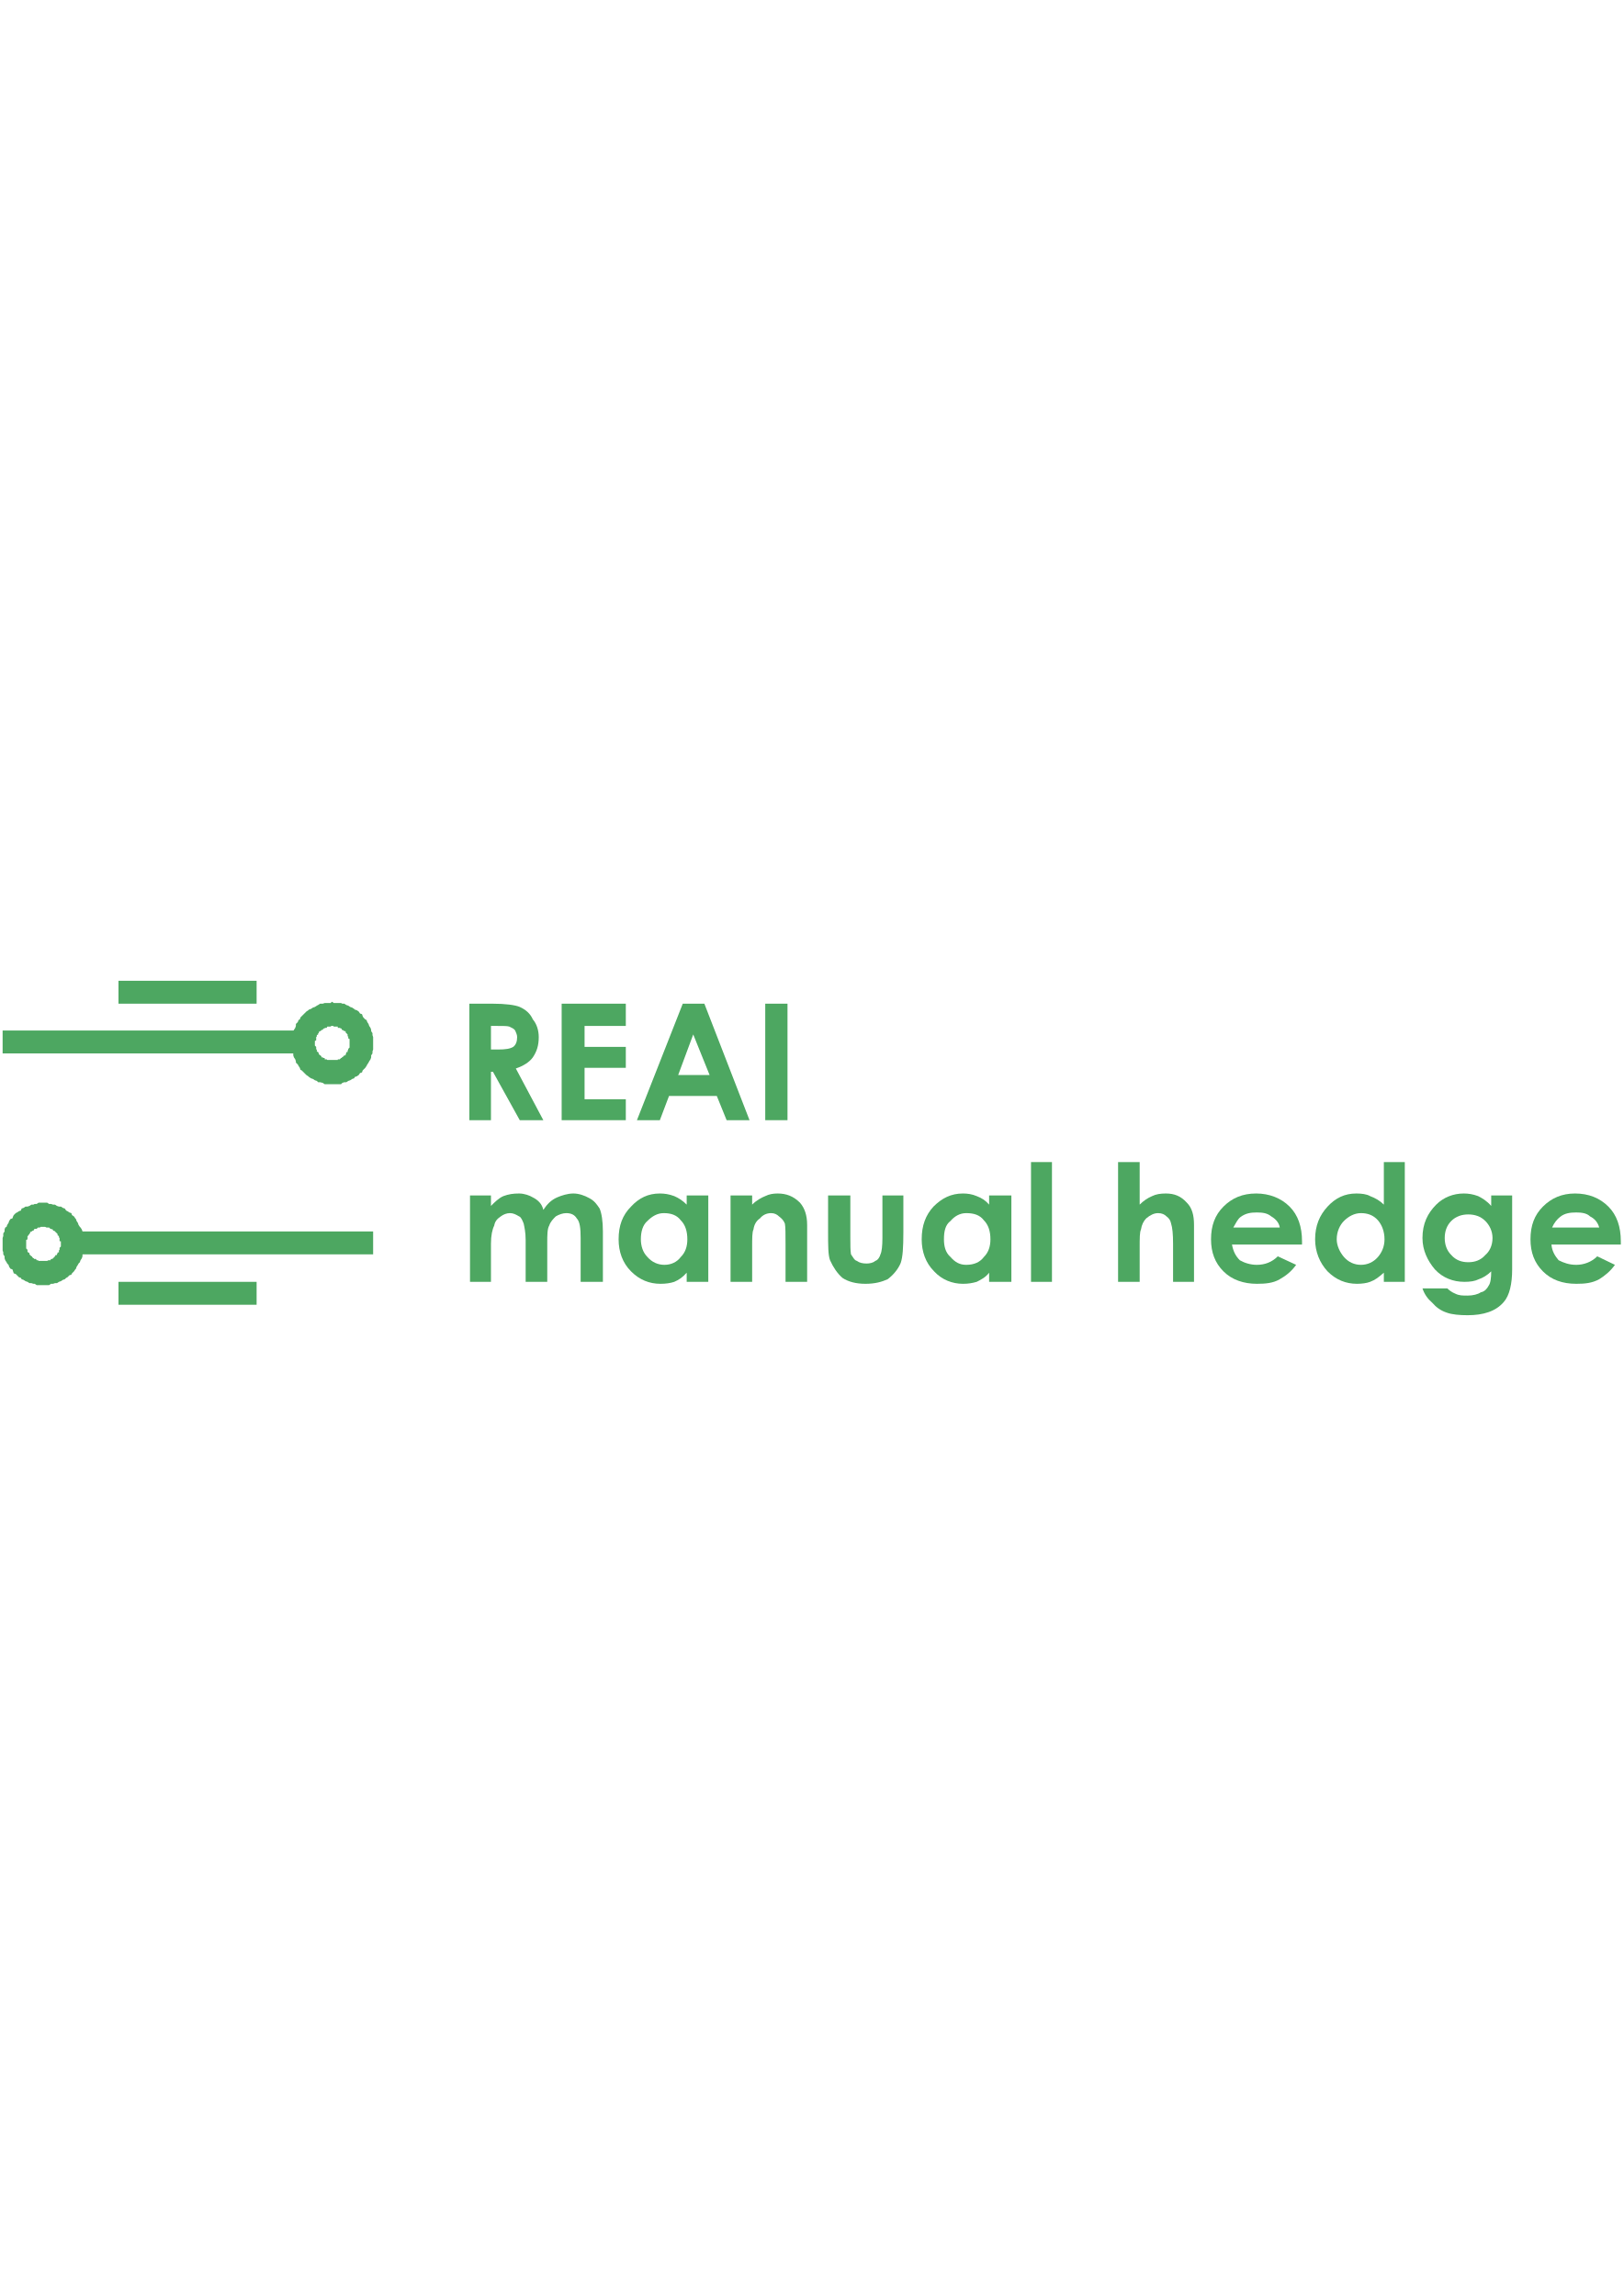
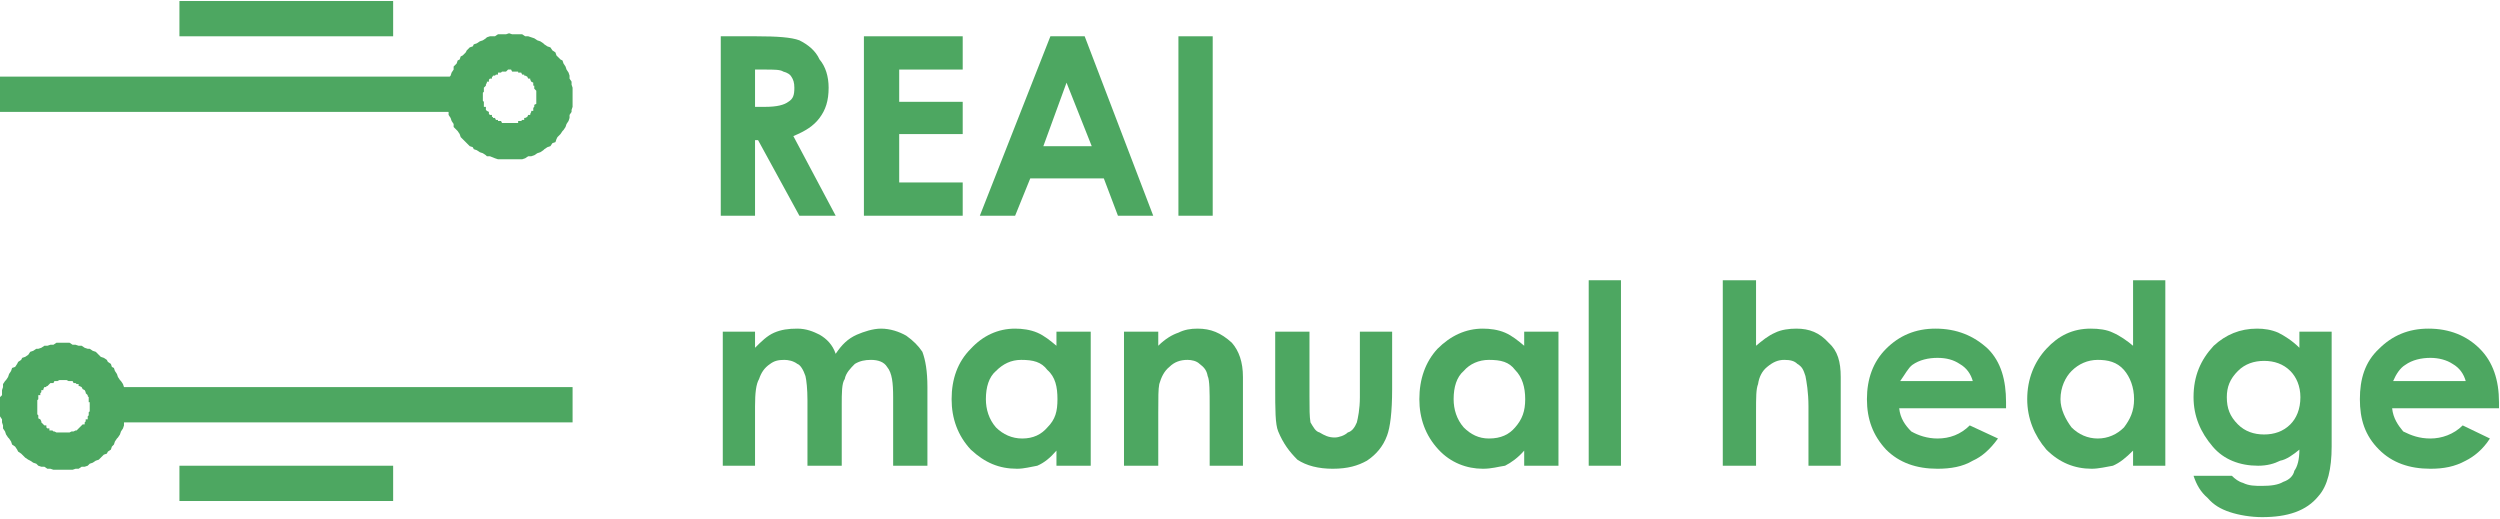
- <svg xmlns="http://www.w3.org/2000/svg" xml:space="preserve" width="2480px" height="3508px" version="1.0" style="shape-rendering:geometricPrecision; text-rendering:geometricPrecision; image-rendering:optimizeQuality; fill-rule:evenodd; clip-rule:evenodd" viewBox="0 0 2480 3507">
+ <svg xmlns="http://www.w3.org/2000/svg" xml:space="preserve" width="2480px" height="514px" version="1.0" style="shape-rendering:geometricPrecision; text-rendering:geometricPrecision; image-rendering:optimizeQuality; fill-rule:evenodd; clip-rule:evenodd" viewBox="0 0 2480 514">
  <defs>
    <style type="text/css">
   
    .fil0 {fill:#4DA761;fill-rule:nonzero}
   
  </style>
  </defs>
  <g id="Слой_x0020_1">
-     <g id="_2244171924640">
-       <g>
-         <polygon class="fil0" points="104,1916 104,1881 570,1881 570,1916 " />
-       </g>
-       <path class="fil0" d="M717 1533l35 0c20,0 35,2 42,5 9,4 16,10 20,19 6,7 9,17 9,27 0,13 -3,22 -9,31 -5,7 -14,13 -26,17l42 79 -36 0 -41 -74 -3 0 0 74 -33 0 0 -178 0 0zm33 70l11 0c11,0 18,-1 23,-4 4,-3 6,-8 6,-15 0,-4 -2,-7 -3,-10 -2,-3 -5,-4 -9,-6 -3,-1 -9,-1 -19,-1l-9 0 0 36 0 0z" />
-       <polygon id="_1" class="fil0" points="858,1533 956,1533 956,1567 893,1567 893,1599 956,1599 956,1631 893,1631 893,1679 956,1679 956,1711 858,1711 " />
-       <path id="_2" class="fil0" d="M1043 1533l33 0 69 178 -35 0 -15 -37 -73 0 -14 37 -35 0 70 -178zm16 47l-23 62 48 0 -25 -62 0 0z" />
-       <polygon id="_3" class="fil0" points="1169,1533 1203,1533 1203,1711 1169,1711 " />
-       <path class="fil0" d="M718 1826l32 0 0 16c6,-6 12,-12 19,-15 8,-3 15,-4 24,-4 8,0 16,3 21,6 8,4 14,10 16,19 6,-9 12,-15 21,-19 7,-3 16,-6 25,-6 8,0 17,3 24,7 8,4 12,10 16,16 3,7 5,19 5,35l0 77 -34 0 0 -67c0,-14 -1,-25 -6,-30 -3,-5 -8,-8 -16,-8 -5,0 -11,2 -16,5 -4,4 -8,8 -10,14 -3,5 -3,15 -3,26l0 60 -33 0 0 -64c0,-12 -2,-20 -3,-25 -2,-5 -4,-10 -7,-11 -5,-3 -9,-5 -14,-5 -5,0 -10,2 -14,5 -6,4 -9,8 -10,14 -3,6 -5,15 -5,28l0 58 -32 0 0 -132 0 0z" />
-       <path id="_1_0" class="fil0" d="M1049 1826l33 0 0 132 -33 0 0 -14c-6,7 -12,11 -19,14 -6,2 -13,3 -21,3 -17,0 -32,-6 -45,-19 -13,-13 -19,-30 -19,-49 0,-21 6,-37 19,-50 12,-13 26,-20 44,-20 7,0 14,1 22,4 7,3 13,7 19,13l0 -14 0 0zm-35 27c-10,0 -18,5 -25,12 -7,6 -10,16 -10,28 0,10 3,20 10,27 7,8 16,12 26,12 10,0 19,-4 25,-12 7,-7 10,-16 10,-27 0,-12 -3,-22 -10,-29 -6,-8 -15,-11 -26,-11z" />
-       <path id="_2_1" class="fil0" d="M1116 1826l33 0 0 14c7,-7 15,-11 20,-13 6,-3 12,-4 19,-4 13,0 24,4 34,14 7,8 11,19 11,34l0 87 -33 0 0 -58c0,-15 0,-26 -1,-31 -2,-5 -5,-8 -9,-11 -3,-3 -7,-5 -12,-5 -7,0 -13,3 -17,8 -6,4 -9,10 -10,17 -2,4 -2,13 -2,28l0 52 -33 0 0 -132 0 0z" />
-       <path id="_3_2" class="fil0" d="M1265 1826l34 0 0 64c0,13 0,20 1,26 3,4 5,9 9,10 4,3 9,4 15,4 4,0 10,-1 13,-4 4,-1 7,-6 8,-10 2,-4 3,-13 3,-25l0 -65 32 0 0 56c0,24 -1,38 -4,47 -4,10 -12,19 -20,25 -9,4 -19,7 -34,7 -14,0 -26,-3 -35,-9 -8,-7 -14,-16 -19,-27 -3,-8 -3,-22 -3,-44l0 -55 0 0z" />
-       <path id="_4" class="fil0" d="M1511 1826l34 0 0 132 -34 0 0 -14c-5,7 -13,11 -19,14 -7,2 -13,3 -21,3 -16,0 -32,-6 -44,-19 -13,-13 -19,-30 -19,-49 0,-21 6,-37 18,-50 13,-13 27,-20 45,-20 7,0 14,1 21,4 8,3 14,7 19,13l0 -14 0 0zm-35 27c-10,0 -18,5 -24,12 -8,6 -10,16 -10,28 0,10 2,20 10,27 7,8 14,12 24,12 12,0 21,-4 27,-12 7,-7 10,-16 10,-27 0,-12 -3,-22 -10,-29 -6,-8 -15,-11 -27,-11z" />
-       <polygon id="_5" class="fil0" points="1575,1775 1607,1775 1607,1958 1575,1958 " />
-       <path id="_6" class="fil0" d="M1708 1775l33 0 0 65c6,-6 12,-10 19,-13 6,-3 13,-4 21,-4 13,0 23,4 32,14 8,8 11,19 11,34l0 87 -32 0 0 -58c0,-15 -1,-25 -3,-31 -1,-5 -3,-8 -7,-11 -3,-3 -7,-5 -13,-5 -6,0 -12,3 -18,8 -4,4 -7,10 -8,17 -2,4 -2,13 -2,28l0 52 -33 0 0 -183 0 0z" />
-       <path id="_7" class="fil0" d="M1989 1901l-107 0c2,11 6,18 12,24 7,4 16,7 26,7 12,0 23,-4 32,-13l28 13c-7,10 -16,17 -25,22 -10,6 -22,7 -35,7 -20,0 -38,-6 -51,-19 -13,-13 -19,-29 -19,-49 0,-21 6,-37 19,-50 13,-13 29,-20 50,-20 20,0 38,7 51,20 13,13 19,31 19,53l0 5zm-34 -26c-1,-7 -6,-13 -13,-17 -6,-5 -13,-6 -22,-6 -9,0 -17,1 -25,7 -4,3 -7,9 -11,16l71 0 0 0z" />
-       <path id="_8" class="fil0" d="M2114 1775l32 0 0 183 -32 0 0 -14c-8,7 -13,11 -21,14 -5,2 -13,3 -20,3 -17,0 -32,-6 -45,-19 -12,-13 -19,-30 -19,-49 0,-21 7,-37 19,-50 12,-13 26,-20 44,-20 8,0 16,1 21,4 8,3 15,7 21,13l0 -65 0 0zm-35 78c-10,0 -19,5 -26,12 -6,6 -11,16 -11,28 0,10 5,20 11,27 7,8 16,12 26,12 10,0 19,-4 26,-12 6,-7 10,-16 10,-27 0,-12 -4,-22 -10,-29 -7,-8 -16,-11 -26,-11z" />
-       <path id="_9" class="fil0" d="M2278 1826l32 0 0 113c0,22 -4,40 -13,50 -12,14 -31,20 -55,20 -12,0 -24,-1 -32,-4 -9,-3 -16,-8 -22,-15 -7,-6 -12,-13 -15,-22l38 0c3,3 7,6 12,8 6,3 11,3 19,3 8,0 16,-2 20,-5 6,-1 10,-6 12,-10 3,-4 4,-12 4,-22 -6,6 -13,10 -19,12 -6,3 -13,4 -22,4 -17,0 -33,-6 -45,-19 -11,-13 -19,-29 -19,-48 0,-22 8,-38 21,-51 11,-11 26,-17 42,-17 7,0 14,1 22,4 6,3 13,7 20,15l0 -16 0 0zm-35 29c-10,0 -19,3 -26,10 -7,7 -10,16 -10,26 0,10 3,19 10,26 7,8 16,11 26,11 10,0 19,-3 26,-11 6,-5 11,-14 11,-26 0,-11 -5,-20 -11,-26 -7,-7 -16,-10 -26,-10z" />
-       <path id="_10" class="fil0" d="M2476 1901l-106 0c1,11 6,18 11,24 8,4 16,7 27,7 11,0 23,-4 32,-13l27 13c-7,10 -16,17 -24,22 -11,6 -22,7 -35,7 -21,0 -38,-6 -51,-19 -13,-13 -19,-29 -19,-49 0,-21 6,-37 19,-50 13,-13 29,-20 49,-20 21,0 38,7 51,20 13,13 19,31 19,53l0 5zm-33 -26c-2,-7 -6,-13 -14,-17 -5,-5 -13,-6 -21,-6 -9,0 -18,1 -25,7 -4,3 -9,9 -12,16l72 0 0 0z" />
-       <g>
-         <path class="fil0" d="M4 1900l0 0 0 -3 0 -3 0 -3 1 -3 0 -4 2 -3 0 -3 1 -3 2 -1 1 -3 2 -3 1 -3 2 -3 3 -1 1 -3 1 -2 3 -3 2 -1 3 -2 3 -1 1 -3 3 -1 3 -2 3 0 3 -1 3 -2 3 0 2 -1 3 0 3 -2 5 0 3 0 0 37 -2 0 -1 0 -2 0 -1 1 -2 0 -1 0 0 0 -2 2 -1 0 -2 0 -1 1 0 0 -1 2 -2 0 0 1 -1 0 -2 1 0 2 -1 0 0 1 -2 2 0 1 -1 0 0 2 0 1 0 2 -2 1 0 2 0 0 0 1 0 1 0 2 0 0 -36 0 0 0zm63 63l0 0 -3 0 -5 0 -3 0 -3 -2 -2 0 -3 -1 -3 0 -3 -2 -3 -1 -3 -2 -3 -1 -1 -2 -3 -1 -3 -3 -2 -2 -3 -1 -1 -3 -1 -3 -3 -1 -2 -3 -1 -3 -2 -2 -1 -2 -2 -3 -1 -3 0 -3 -2 -3 0 -3 -1 -3 0 -3 0 -4 0 -3 36 0 0 1 0 2 0 1 0 2 0 1 2 2 0 0 0 1 0 2 1 1 0 0 2 1 0 2 1 1 0 0 2 2 1 0 0 1 2 2 1 0 0 1 1 0 2 0 1 2 2 0 0 0 1 1 2 0 1 0 2 0 1 0 2 0 0 0 0 37 0 0zm62 -63l0 0 0 3 -1 4 0 3 0 3 -2 3 0 3 -1 3 -2 3 -1 3 -2 2 -1 2 -2 3 -1 3 -1 1 -2 3 -3 3 -1 2 -3 1 -3 3 -2 1 -2 2 -3 1 -3 2 -3 1 -3 2 -3 0 -3 1 -3 0 -3 2 -3 0 -3 0 -2 0 0 -37 1 0 1 0 0 0 2 0 1 0 2 -1 1 0 2 0 1 -2 0 0 2 0 1 -1 0 0 2 -2 1 -1 0 0 1 -2 2 0 0 -1 1 -2 0 -1 2 0 0 -1 0 -2 1 -1 0 0 0 -2 0 -1 2 -2 0 -1 0 -2 0 -1 0 0 36 0 0 0zm-62 -63l0 0 2 0 3 0 3 2 3 0 3 1 3 0 3 2 3 1 3 0 3 2 3 1 2 3 2 1 3 2 3 1 1 3 3 2 2 3 1 1 1 3 2 3 1 3 2 3 1 1 2 3 1 3 0 3 2 4 0 3 0 3 1 3 0 3 -36 0 0 -2 0 -1 0 -1 -2 0 0 -2 0 -1 0 -2 -1 -1 0 -2 0 0 -2 -1 0 -2 -1 -1 0 0 -2 -2 -1 -1 0 0 -1 -1 -2 0 0 -2 -1 0 -2 -1 0 0 -1 0 -2 -2 -1 0 -2 0 -1 0 -2 -1 0 0 -1 0 -1 0 0 0 0 -37 0 0z" />
-       </g>
-       <g>
-         <polygon class="fil0" points="470,1609 4,1609 4,1574 470,1574 " />
-       </g>
-       <g>
-         <path class="fil0" d="M570 1593l-36 0 0 0 0 0 0 -2 0 -1 0 -1 0 -2 -2 -1 0 -2 0 -1 -1 0 0 -2 0 -1 -2 -2 0 0 -1 -1 0 -2 -2 0 -1 -1 0 0 -2 -1 -1 0 0 -2 -1 0 -2 -1 -1 0 -2 0 0 -2 -1 0 -2 0 -1 0 -2 0 -1 -1 -2 0 0 -37 3 2 5 0 3 0 3 0 2 1 3 0 3 2 3 1 3 2 3 1 3 2 1 1 3 1 3 2 2 3 3 1 1 3 1 2 3 3 2 1 1 3 2 3 1 3 2 3 1 3 0 2 2 3 0 3 1 3 0 3 0 3 0 3 0 0 0 0zm-63 63l0 -37 0 0 2 0 1 0 2 0 1 0 2 0 1 0 0 -1 2 0 1 0 2 -2 1 0 0 -1 1 0 2 -2 0 0 1 -1 2 0 0 -2 1 -1 0 -2 2 0 0 -1 0 -1 1 -2 0 0 0 -1 2 -2 0 -1 0 -2 0 -1 0 -2 0 -1 36 0 0 4 0 3 0 3 -1 3 0 3 -2 3 0 3 -1 3 -2 3 -1 2 -2 3 -1 2 -2 3 -3 3 -1 1 -1 3 -3 1 -2 3 -3 2 -3 1 -1 2 -3 1 -3 2 -3 1 -3 2 -3 0 -3 1 -2 2 -3 0 -3 0 -5 0 -3 0 0 0 0 0zm-62 -63l36 0 0 0 0 1 0 2 0 1 2 2 0 1 0 2 0 1 1 0 0 2 0 1 2 1 0 0 1 2 0 1 2 2 1 0 0 1 1 0 0 2 2 0 1 1 2 0 0 2 1 0 2 0 1 1 2 0 1 0 0 0 2 0 1 0 1 0 0 37 -2 0 -3 0 -3 0 -3 0 -3 -2 -4 -1 -3 0 -2 -2 -3 -1 -3 -2 -3 -1 -3 -2 -1 -1 -3 -2 -3 -3 -1 -1 -3 -3 -2 -1 -1 -3 -2 -3 -1 -2 -3 -3 0 -2 -1 -3 -2 -3 -1 -3 0 -3 -2 -3 0 -3 0 -3 -1 -3 0 -4 0 0 0 0zm62 -63l0 37 0 0 -1 0 -1 1 -2 0 0 0 -1 0 -2 0 -1 2 -2 0 -1 0 0 1 -2 0 -1 2 -2 0 0 1 -1 0 0 1 -2 0 -1 2 0 1 -1 0 0 2 -2 1 0 2 0 0 -1 1 0 2 0 1 0 2 -2 1 0 1 0 2 0 0 -36 0 0 -3 1 -3 0 -3 0 -3 2 -3 0 -3 1 -2 2 -3 1 -3 0 -3 3 -3 1 -3 2 -1 1 -3 2 -2 3 -3 1 -1 3 -3 3 -2 1 -1 3 -1 3 -2 3 -1 3 -2 2 -1 3 -2 4 0 3 -1 3 0 3 0 3 0 2 -2 0 0 0 0z" />
-       </g>
-       <g>
-         <polygon class="fil0" points="181,1993 181,1958 392,1958 392,1993 " />
-       </g>
-       <g>
-         <polygon class="fil0" points="181,1533 181,1498 392,1498 392,1533 " />
-       </g>
+     <g id="_2244265754000">
+       <polygon class="fil0" points="101,419 101,384 568,384 568,419 " />
+     </g>
+     <path class="fil0" d="M715 36l35 0c21,0 35,1 43,4 8,4 16,10 20,19 6,7 9,17 9,28 0,13 -3,22 -9,30 -6,8 -14,13 -26,18l42 79 -36 0 -41 -75 -3 0 0 75 -34 0 0 -178 0 0zm34 70l10 0c12,0 19,-2 23,-5 5,-3 6,-7 6,-14 0,-5 -1,-8 -3,-11 -1,-2 -4,-4 -8,-5 -3,-2 -9,-2 -19,-2l-9 0 0 37 0 0z" />
+     <polygon id="_1" class="fil0" points="857,36 955,36 955,69 892,69 892,101 955,101 955,133 892,133 892,181 955,181 955,214 857,214 " />
+     <path id="_2" class="fil0" d="M1042 36l34 0 68 178 -35 0 -14 -37 -73 0 -15 37 -35 0 70 -178zm16 46l-23 63 48 0 -25 -63 0 0z" />
+     <polygon id="_3" class="fil0" points="1169,36 1203,36 1203,214 1169,214 " />
+     <path class="fil0" d="M717 329l32 0 0 16c6,-6 12,-12 19,-15 7,-3 14,-4 23,-4 9,0 16,3 22,6 7,4 13,10 16,19 6,-9 12,-15 21,-19 7,-3 16,-6 24,-6 9,0 18,3 25,7 7,5 12,10 16,16 3,8 5,19 5,35l0 78 -34 0 0 -68c0,-14 -1,-24 -6,-30 -3,-5 -9,-7 -16,-7 -6,0 -11,1 -16,4 -4,4 -9,9 -10,15 -3,4 -3,14 -3,26l0 60 -34 0 0 -65c0,-11 -1,-20 -2,-24 -2,-6 -5,-11 -8,-12 -4,-3 -9,-4 -13,-4 -6,0 -10,1 -14,4 -6,4 -9,9 -11,15 -3,5 -4,14 -4,27l0 59 -32 0 0 -133 0 0z" />
+     <path id="_1_0" class="fil0" d="M1048 329l34 0 0 133 -34 0 0 -15c-6,7 -12,12 -19,15 -6,1 -13,3 -20,3 -18,0 -32,-6 -46,-19 -13,-14 -19,-31 -19,-50 0,-20 6,-37 19,-50 12,-13 27,-20 44,-20 7,0 15,1 22,4 7,3 13,8 19,13l0 -14 0 0zm-35 28c-10,0 -18,4 -25,11 -7,6 -10,16 -10,28 0,10 3,20 10,28 7,7 16,11 26,11 11,0 19,-4 25,-11 8,-8 10,-16 10,-28 0,-12 -2,-22 -10,-29 -6,-8 -14,-10 -26,-10z" />
+     <path id="_2_1" class="fil0" d="M1115 329l34 0 0 14c7,-7 14,-11 20,-13 6,-3 12,-4 19,-4 13,0 23,4 34,14 7,8 11,19 11,34l0 88 -33 0 0 -59c0,-14 0,-26 -2,-30 -1,-6 -4,-9 -8,-12 -3,-3 -8,-4 -12,-4 -7,0 -13,2 -18,7 -5,4 -8,10 -10,17 -1,5 -1,13 -1,28l0 53 -34 0 0 -133 0 0z" />
+     <path id="_3_2" class="fil0" d="M1265 329l34 0 0 64c0,13 0,20 1,26 3,5 5,9 9,10 5,3 9,5 15,5 4,0 10,-2 13,-5 4,-1 7,-5 9,-10 1,-4 3,-13 3,-25l0 -65 32 0 0 57c0,23 -2,38 -5,46 -4,11 -11,19 -20,25 -9,5 -19,8 -34,8 -14,0 -26,-3 -35,-9 -8,-8 -14,-16 -19,-28 -3,-7 -3,-22 -3,-44l0 -55 0 0z" />
+     <path id="_4" class="fil0" d="M1512 329l34 0 0 133 -34 0 0 -15c-6,7 -13,12 -19,15 -7,1 -13,3 -22,3 -16,0 -32,-6 -44,-19 -13,-14 -19,-31 -19,-50 0,-20 6,-37 18,-50 13,-13 28,-20 45,-20 7,0 15,1 22,4 7,3 13,8 19,13l0 -14 0 0zm-35 28c-10,0 -19,4 -25,11 -7,6 -10,16 -10,28 0,10 3,20 10,28 7,7 15,11 25,11 12,0 20,-4 26,-11 7,-8 10,-16 10,-28 0,-12 -3,-22 -10,-29 -6,-8 -14,-10 -26,-10z" />
+     <polygon id="_5" class="fil0" points="1576,278 1608,278 1608,462 1576,462 " />
+     <path id="_6" class="fil0" d="M1709 278l33 0 0 65c6,-5 12,-10 19,-13 6,-3 14,-4 21,-4 13,0 23,4 32,14 9,8 12,19 12,34l0 88 -32 0 0 -59c0,-14 -2,-25 -3,-30 -2,-6 -3,-9 -8,-12 -3,-3 -7,-4 -13,-4 -6,0 -11,2 -17,7 -5,4 -8,10 -9,17 -2,5 -2,13 -2,28l0 53 -33 0 0 -184 0 0z" />
+     <path id="_7" class="fil0" d="M1990 405l-106 0c1,10 6,17 12,23 7,4 16,7 26,7 12,0 23,-4 32,-13l28 13c-8,11 -16,18 -25,22 -10,6 -22,8 -35,8 -21,0 -38,-6 -51,-19 -13,-14 -19,-30 -19,-50 0,-20 6,-37 19,-50 13,-13 29,-20 49,-20 21,0 38,7 52,20 13,13 18,31 18,53l0 6zm-33 -27c-2,-7 -6,-13 -13,-17 -6,-4 -13,-6 -22,-6 -9,0 -18,2 -25,7 -4,3 -7,9 -12,16l72 0 0 0z" />
+     <path id="_8" class="fil0" d="M2116 278l32 0 0 184 -32 0 0 -15c-7,7 -13,12 -20,15 -6,1 -14,3 -21,3 -17,0 -32,-6 -45,-19 -12,-14 -19,-31 -19,-50 0,-20 7,-37 19,-50 12,-13 26,-20 44,-20 8,0 16,1 22,4 7,3 14,8 20,13l0 -65 0 0zm-35 79c-10,0 -19,4 -26,11 -6,6 -11,16 -11,28 0,10 5,20 11,28 7,7 16,11 26,11 10,0 19,-4 26,-11 6,-8 10,-16 10,-28 0,-12 -4,-22 -10,-29 -7,-8 -16,-10 -26,-10z" />
+     <path id="_9" class="fil0" d="M2281 329l32 0 0 114c0,22 -4,39 -13,49 -12,15 -31,21 -56,21 -11,0 -23,-2 -32,-5 -9,-3 -16,-7 -22,-14 -7,-6 -11,-13 -14,-22l38 0c3,3 7,6 11,7 6,3 12,3 19,3 9,0 16,-1 21,-4 6,-2 10,-6 11,-11 3,-4 5,-11 5,-21 -6,5 -13,10 -19,11 -6,3 -13,5 -22,5 -18,0 -34,-6 -45,-19 -12,-14 -19,-30 -19,-49 0,-21 7,-37 20,-51 12,-11 26,-17 43,-17 7,0 14,1 21,4 6,3 14,8 21,15l0 -16 0 0zm-35 29c-10,0 -19,3 -26,10 -8,8 -11,16 -11,26 0,11 3,19 11,27 7,7 16,10 26,10 10,0 19,-3 26,-10 6,-6 10,-15 10,-27 0,-11 -4,-20 -10,-26 -7,-7 -16,-10 -26,-10z" />
+     <path id="_10" class="fil0" d="M2479 405l-106 0c1,10 6,17 11,23 8,4 16,7 27,7 11,0 23,-4 32,-13l27 13c-7,11 -16,18 -24,22 -11,6 -22,8 -35,8 -21,0 -38,-6 -51,-19 -14,-14 -19,-30 -19,-50 0,-20 5,-37 19,-50 13,-13 29,-20 49,-20 21,0 38,7 51,20 13,13 19,31 19,53l0 6zm-33 -27c-2,-7 -6,-13 -13,-17 -6,-4 -14,-6 -22,-6 -9,0 -18,2 -25,7 -5,3 -9,9 -12,16l72 0 0 0z" />
+     <g id="_2244265749200">
+       <path class="fil0" d="M0 403l0 0 0 -3 0 -3 0 -3 2 -2 0 -5 1 -3 0 -3 2 -3 1 -1 2 -3 1 -3 2 -3 1 -3 3 -1 2 -3 1 -2 3 -2 1 -2 3 -1 3 -2 2 -3 3 -1 3 -2 2 0 3 -1 3 -2 3 0 3 -1 3 0 3 -2 4 0 3 0 0 37 -1 0 -2 0 -1 0 -2 1 -1 0 -2 0 0 0 -1 2 -1 0 -2 0 -1 1 0 0 -2 2 -1 0 0 1 -2 0 -1 2 0 1 -2 0 0 2 -1 1 0 2 -2 0 0 1 0 1 0 2 -1 1 0 2 0 0 0 1 0 2 0 1 0 0 -37 0 0 0zm63 63l0 0 -3 0 -4 0 -3 0 -3 -1 -3 0 -3 -2 -3 0 -3 -1 -2 -2 -3 -1 -3 -2 -2 -1 -3 -2 -3 -3 -1 -1 -3 -2 -1 -2 -2 -3 -3 -2 -1 -3 -2 -3 -1 -1 -2 -3 -1 -3 -2 -3 0 -3 -1 -3 0 -3 -2 -3 0 -2 0 -5 0 -3 37 0 0 2 0 1 0 2 0 1 0 2 1 1 0 0 0 1 0 2 2 1 0 0 1 2 0 1 2 2 0 0 1 1 2 0 0 2 1 1 2 0 0 2 1 0 2 0 1 1 1 0 0 0 2 1 1 0 2 0 1 0 2 0 1 0 0 0 0 37 0 0zm63 -63l0 0 0 3 -2 5 0 2 0 3 -1 3 0 3 -1 3 -2 3 -1 3 -2 3 -1 1 -2 3 -1 3 -2 2 -1 3 -3 2 -1 2 -3 1 -3 3 -2 2 -3 1 -3 2 -3 1 -2 2 -3 1 -3 0 -3 2 -3 0 -3 1 -3 0 -3 0 -3 0 0 -37 2 0 1 0 0 0 2 0 1 0 2 -1 1 0 1 0 2 -1 0 0 1 0 2 -2 0 0 1 -1 2 -2 0 0 1 -1 2 0 0 -2 1 -1 0 -2 2 0 0 -1 0 -2 1 -1 0 0 0 -1 0 -2 1 -1 0 -2 0 -1 0 -2 0 0 37 0 0 0zm-63 -63l0 0 3 0 3 0 3 2 3 0 3 1 3 0 3 2 3 1 2 0 3 2 3 1 3 3 2 2 3 1 3 2 1 2 3 2 1 3 2 1 1 3 2 3 1 3 2 3 1 1 2 3 1 3 0 3 2 5 0 2 0 3 1 3 0 3 -37 0 0 -1 0 -2 0 -1 -1 0 0 -2 0 -1 0 -2 -1 -1 0 -1 0 0 -2 -2 0 -1 -1 -2 0 0 -2 -1 -1 -2 0 0 -2 -1 -1 0 0 -2 -2 0 -1 -1 0 0 -2 0 -1 -2 -1 0 -2 0 -1 0 -2 -1 0 0 -1 0 -2 0 0 0 0 -36 0 -1z" />
+     </g>
+     <g id="_2244265747600">
+       <polygon class="fil0" points="467,111 0,111 0,76 467,76 " />
+     </g>
+     <g id="_2244265747472">
+       <path class="fil0" d="M568 95l-36 0 0 0 0 0 0 -1 0 -2 0 -1 0 -1 -2 -2 0 -1 0 -2 -1 0 0 -1 0 -2 -2 -1 0 0 -1 -2 0 -1 -2 0 -1 -2 0 0 -2 -1 -1 0 0 -1 -2 0 -1 -2 -2 0 -1 0 0 -1 -1 0 -2 0 -1 0 -2 0 -1 -2 -2 0 0 -36 3 1 5 0 2 0 3 0 3 2 3 0 3 1 3 1 3 2 3 1 3 2 1 1 3 2 3 1 2 3 3 2 1 3 1 1 3 3 2 1 1 3 2 3 1 3 2 3 1 3 0 3 2 3 0 3 1 3 0 3 0 2 0 3 0 0 0 0zm-63 63l0 -36 0 0 2 0 1 0 2 0 1 0 2 0 1 0 0 -2 1 0 2 0 1 -1 2 0 0 -2 1 0 2 -1 0 0 1 -2 2 0 0 -1 1 -2 0 -1 2 0 0 -1 0 -2 1 -1 0 0 0 -2 2 -1 0 -2 0 -1 0 -2 0 -1 0 -2 36 0 0 5 0 3 0 3 -1 3 0 2 -2 3 0 3 -1 3 -2 3 -1 3 -2 3 -1 1 -2 3 -3 3 -1 2 -1 3 -3 1 -2 3 -3 1 -3 2 -1 1 -3 2 -3 1 -3 2 -3 1 -3 0 -3 2 -3 1 -3 0 -2 0 -5 0 -3 0 0 0 0 0zm-62 -63l36 0 0 0 0 2 0 1 0 2 1 1 0 2 0 1 0 2 2 0 0 1 0 2 1 1 0 0 2 1 0 2 1 1 2 0 0 2 1 0 0 1 2 0 1 2 2 0 0 1 1 0 2 0 1 2 1 0 2 0 0 0 1 0 2 0 1 0 0 36 -3 0 -3 0 -2 0 -3 0 -3 -1 -5 -2 -3 0 -1 -1 -3 -2 -3 -1 -3 -2 -3 -1 -1 -2 -3 -1 -3 -3 -1 -1 -3 -3 -2 -2 -1 -3 -2 -3 -1 -1 -3 -3 0 -3 -2 -3 -1 -3 -2 -3 0 -3 -1 -2 0 -3 0 -3 -1 -3 0 -5 0 0 0 0zm62 -62l0 36 0 0 -1 0 -2 2 -1 0 0 0 -2 0 -1 0 -1 1 -2 0 -1 0 0 2 -2 0 -1 1 -2 0 0 1 -1 0 0 2 -2 0 -1 1 0 2 -2 0 0 1 -1 2 0 1 0 0 -2 2 0 1 0 2 0 1 -1 1 0 2 0 1 0 0 -36 0 0 -3 1 -2 0 -3 0 -3 1 -3 0 -3 2 -3 1 -3 2 -3 0 -3 3 -3 1 -3 2 -1 1 -3 2 -1 3 -3 1 -2 3 -3 3 -1 1 -2 3 -1 3 -2 3 -1 3 -2 1 -1 3 -1 5 0 3 -2 3 0 2 0 3 0 3 -1 0 0 0 0z" />
+     </g>
+     <g id="_2244265746544">
+       <polygon class="fil0" points="178,497 178,462 390,462 390,497 " />
+     </g>
+     <g id="_2244265745552">
+       <polygon class="fil0" points="178,36 178,1 390,1 390,36 " />
    </g>
  </g>
</svg>
